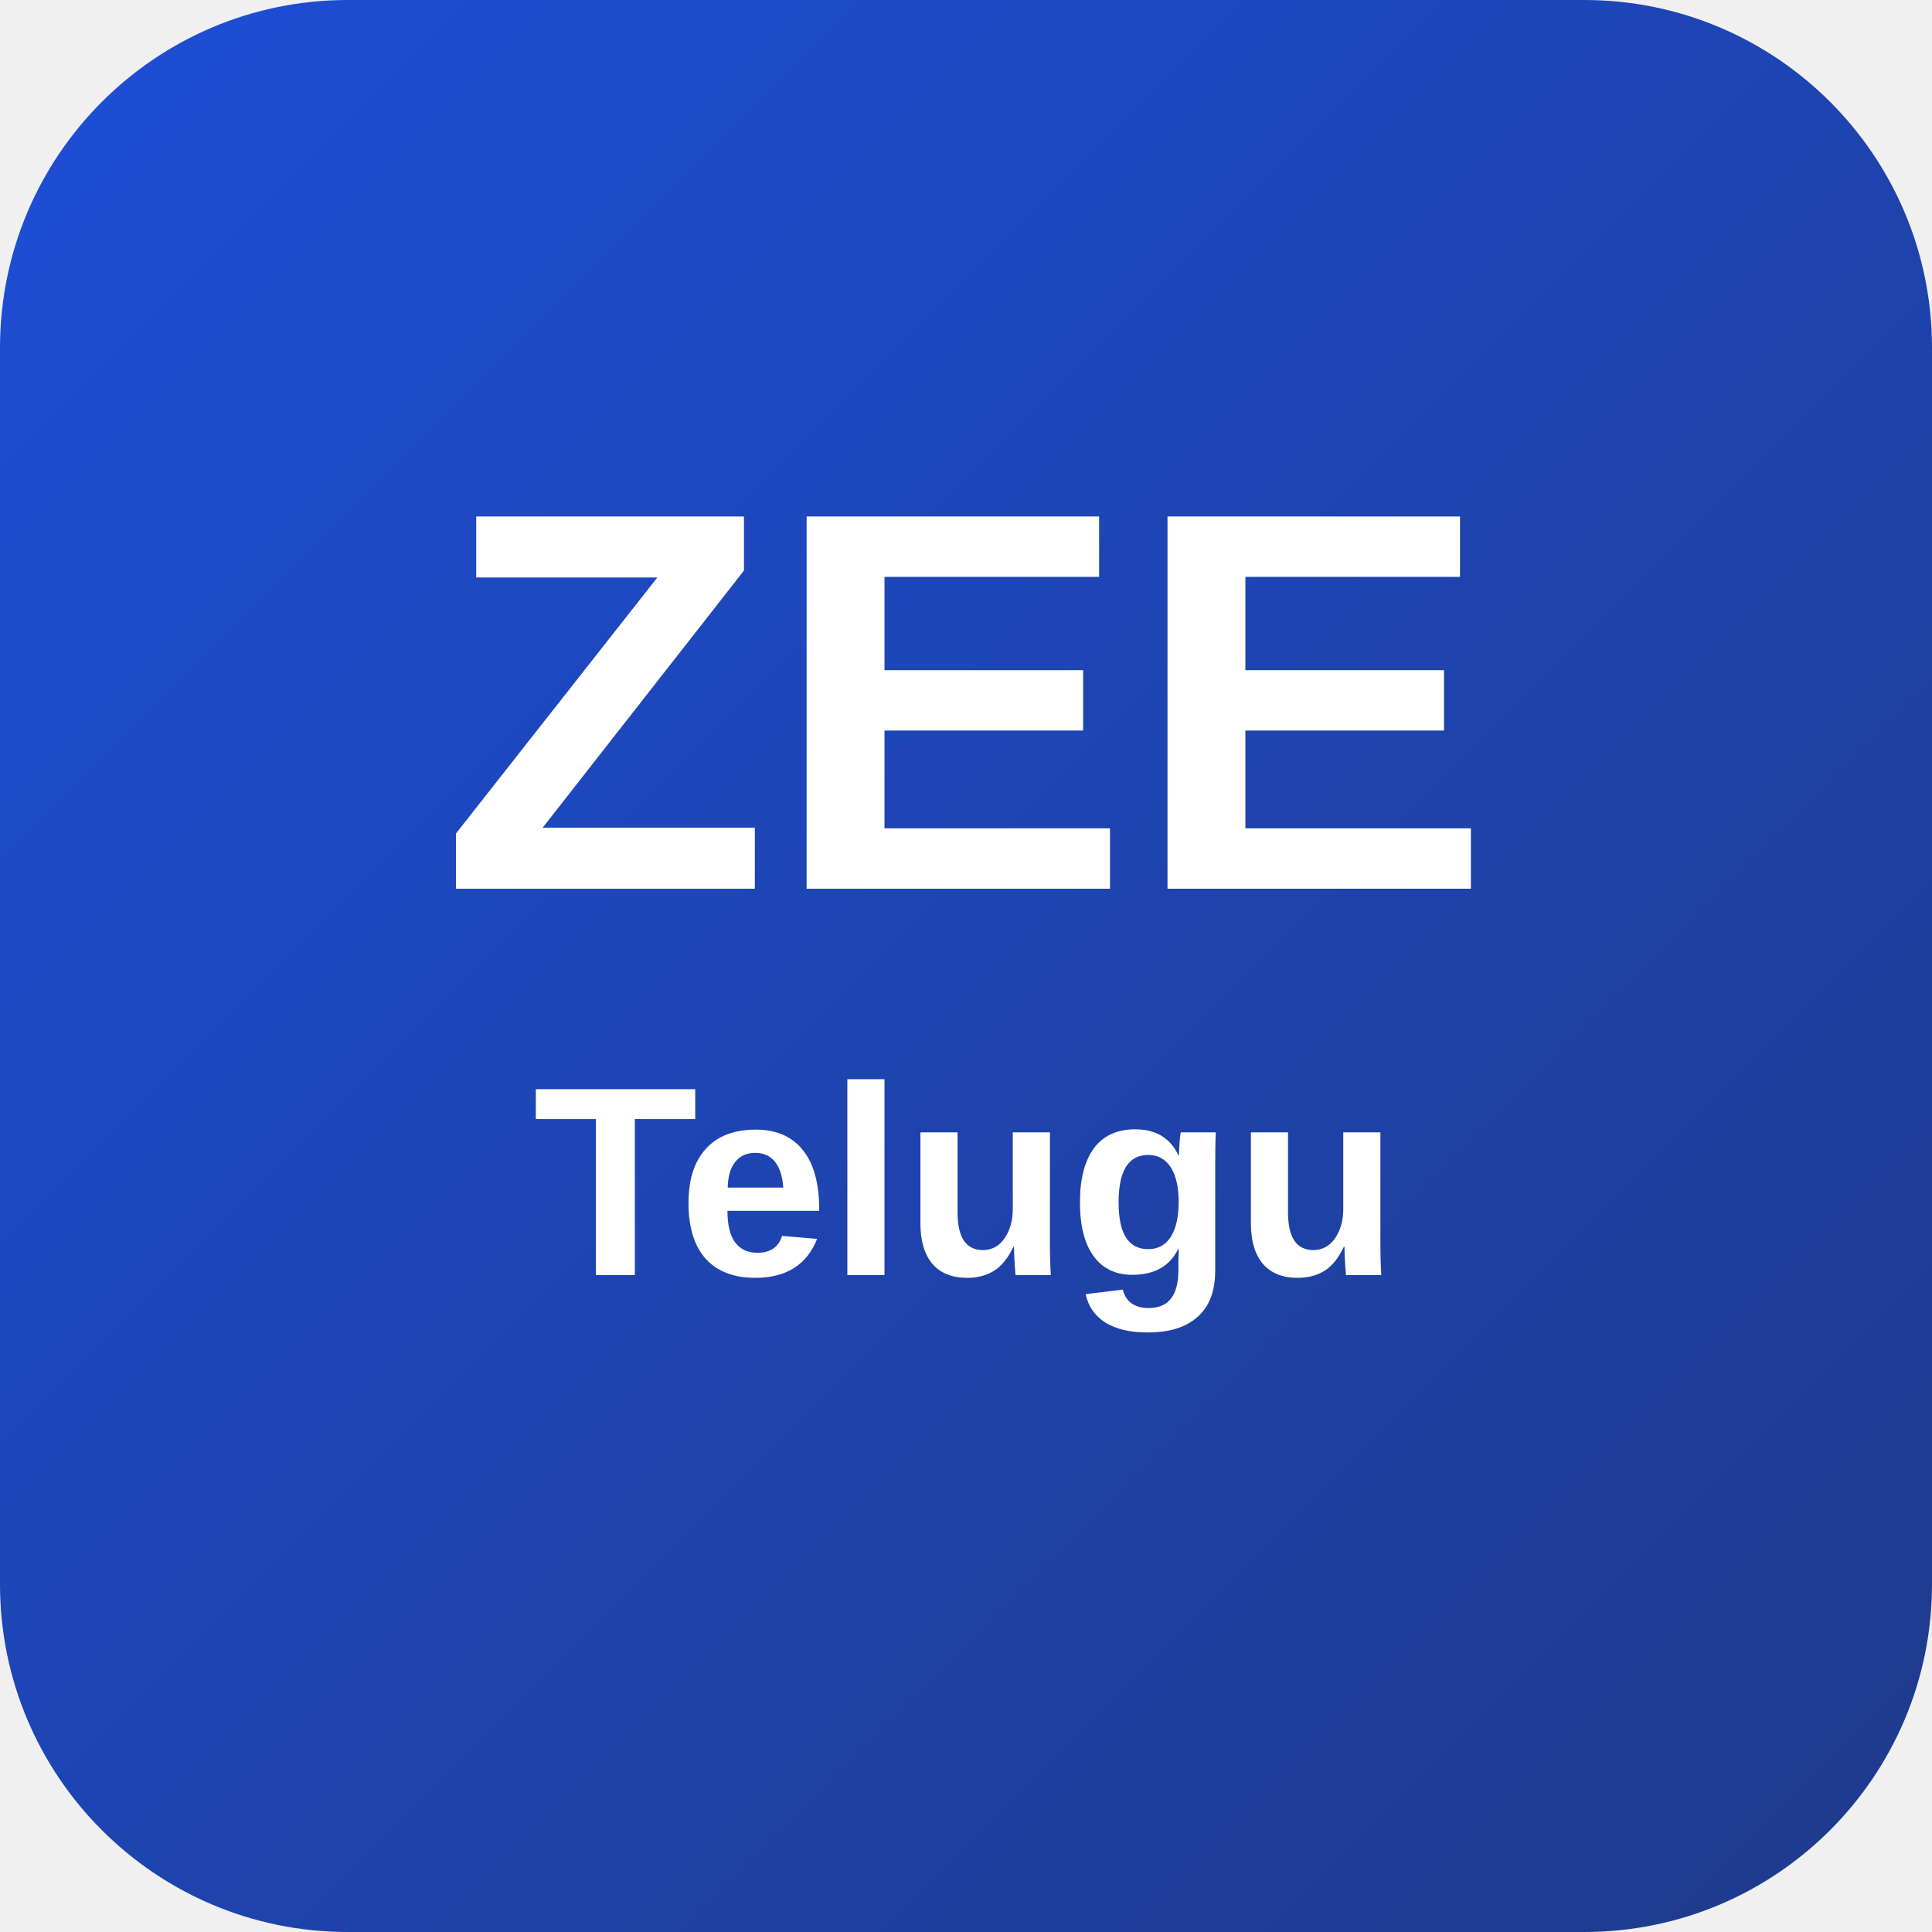
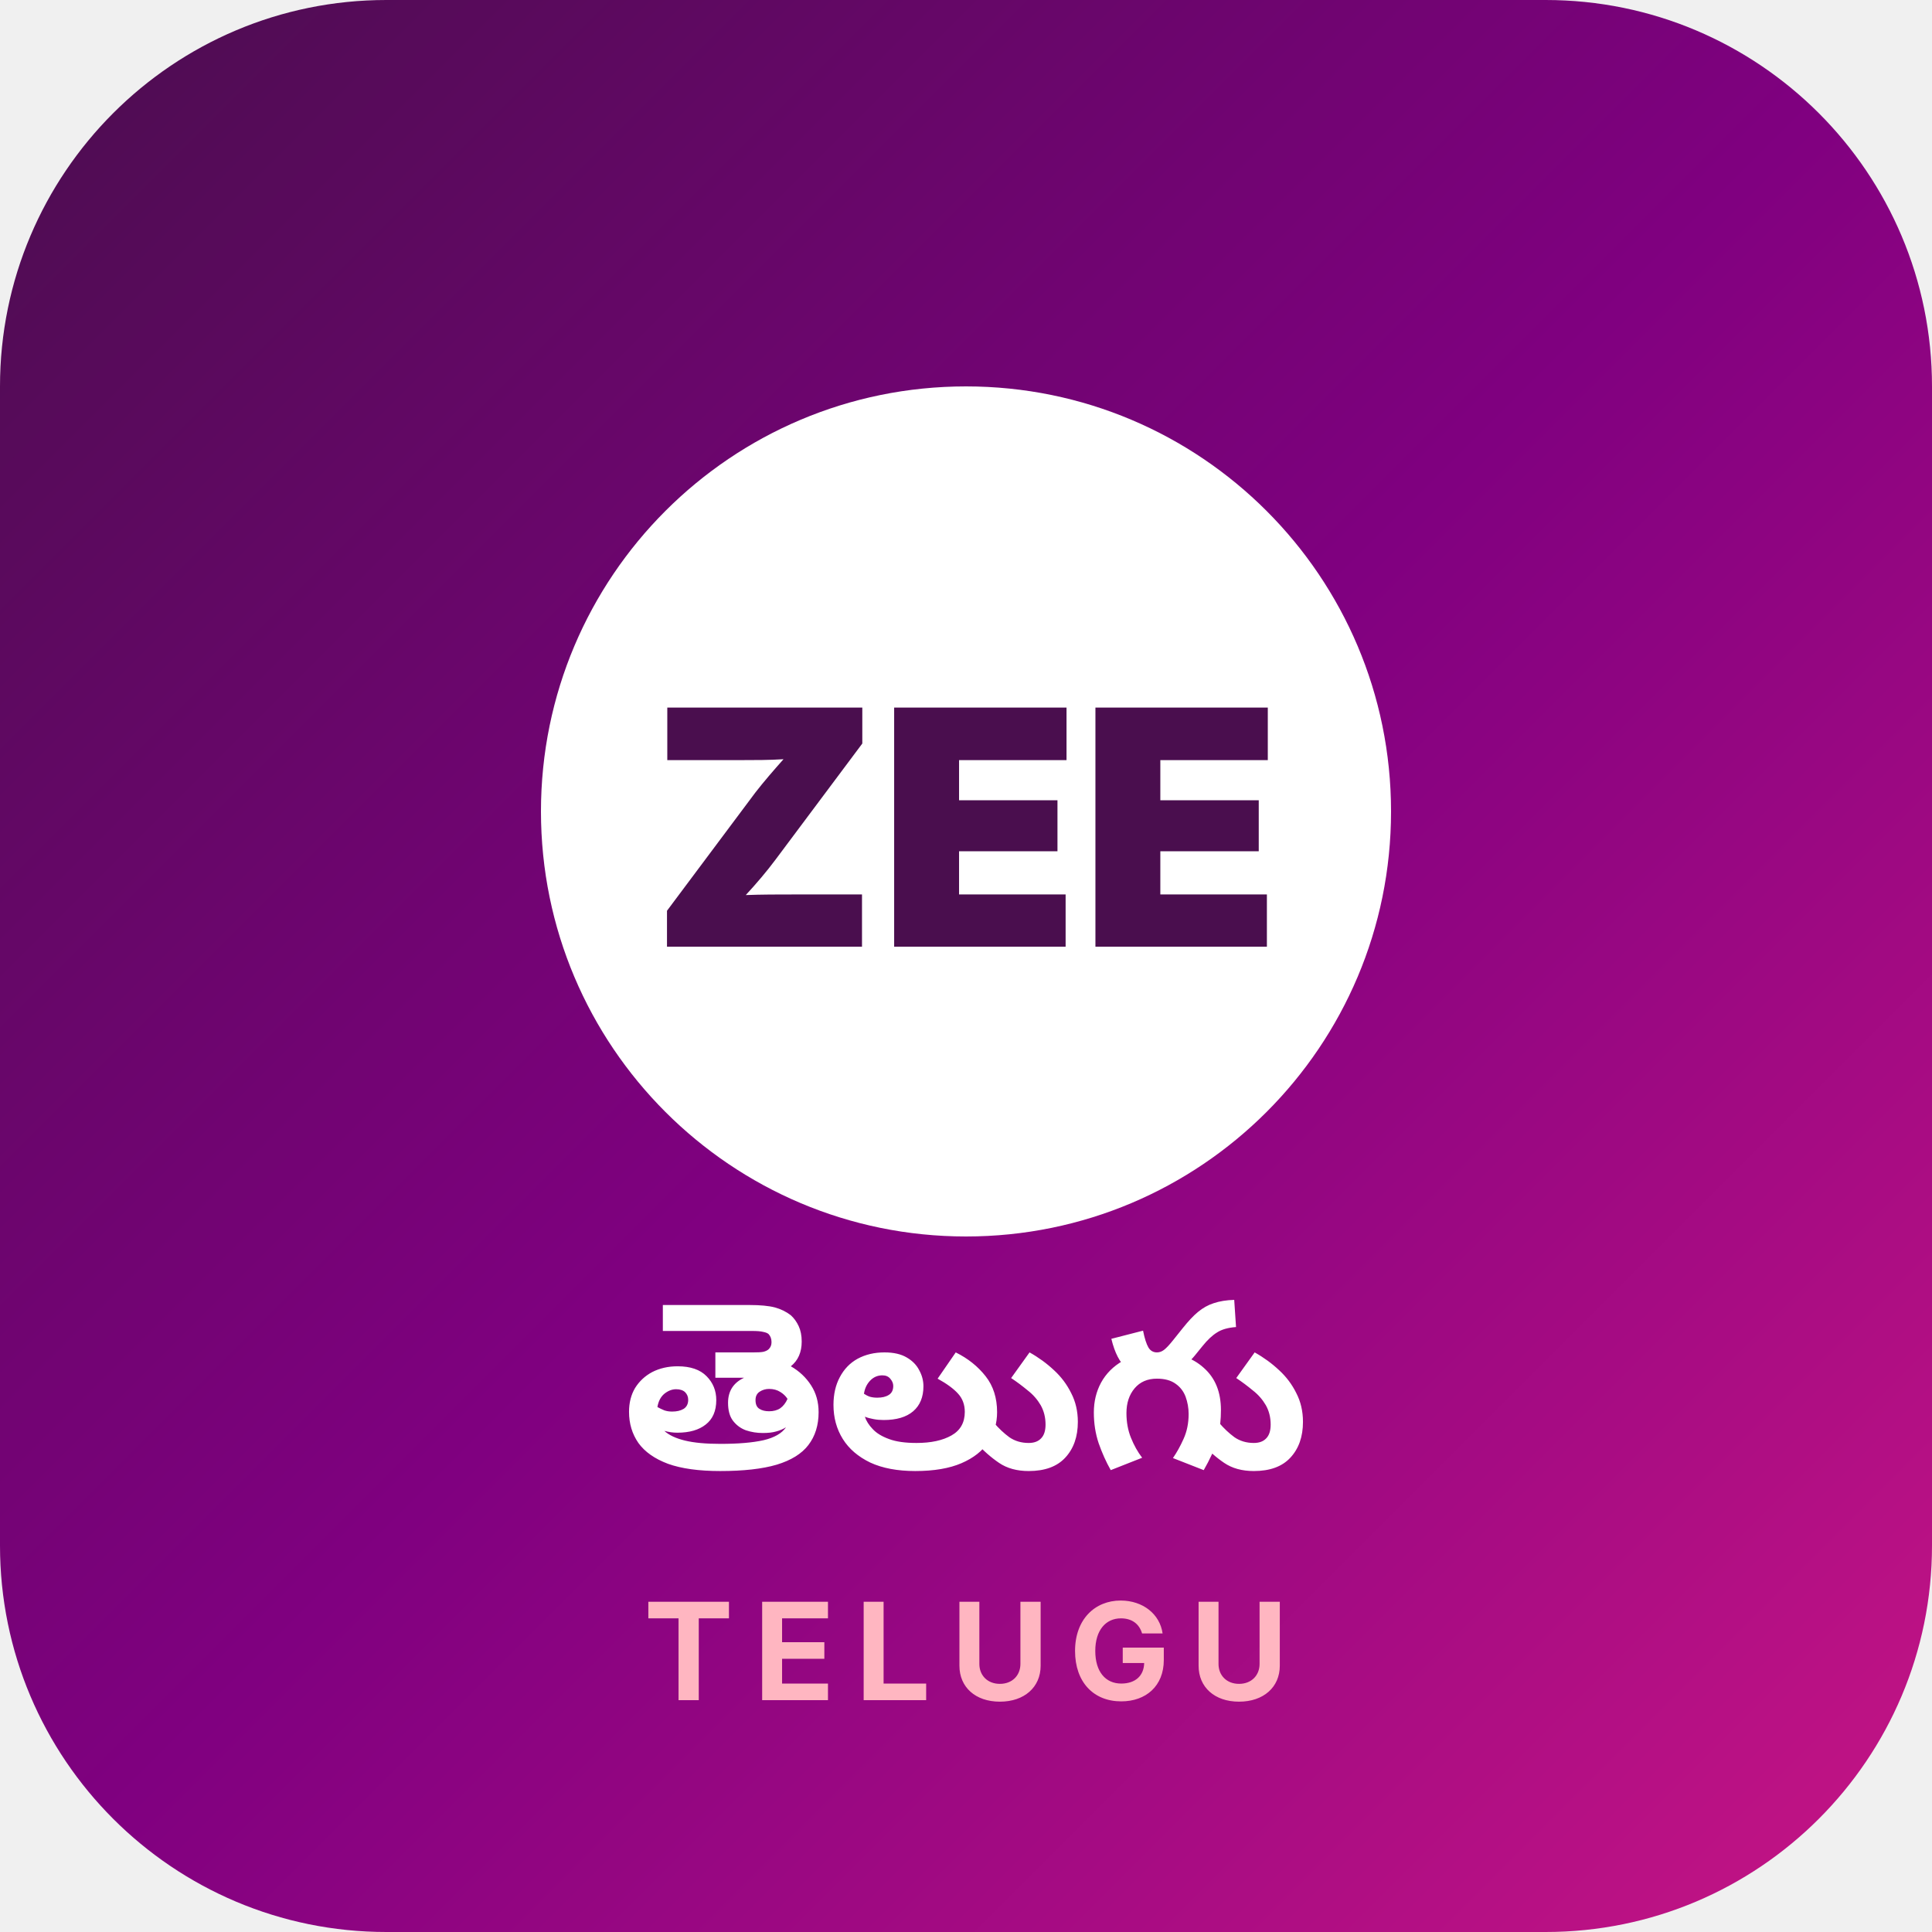
<svg xmlns="http://www.w3.org/2000/svg" viewBox="0 0 100 100" width="100" height="100">
  <defs>
-     <linearGradient id="g_zeetelugu" x1="0" y1="0" x2="1" y2="1">
-       <stop offset="0%" stop-color="#1D4ED8" />
-       <stop offset="100%" stop-color="#1E3A8A" />
+     <linearGradient id="zt_bg" x1="0" y1="0" x2="1" y2="1">
+       <stop offset="0%" stop-color="#4A0E4E" />
+       <stop offset="50%" stop-color="#800080" />
+       <stop offset="100%" stop-color="#C71585" />
    </linearGradient>
  </defs>
-   <rect width="100" height="100" rx="18" fill="url(#g_zeetelugu)" />
-   <text x="50" y="46" font-family="Arial Black,Arial,sans-serif" font-weight="900" font-size="28" fill="#fff" text-anchor="middle">ZEE</text>
-   <text x="50" y="66" font-family="Arial,sans-serif" font-weight="700" font-size="14" fill="#fff" text-anchor="middle">Telugu</text>
+   <rect width="100" height="100" rx="20" fill="url(#zt_bg)" />
+   <circle cx="50" cy="42" r="22" fill="#FFFFFF" />
+   <text x="50" y="49" font-family="'Inter', sans-serif" font-weight="900" font-size="17" fill="#4A0E4E" text-anchor="middle">ZEE</text>
+   <text x="50" y="76" font-family="'Inter', sans-serif" font-weight="900" font-size="12" fill="#FFFFFF" text-anchor="middle">తెలుగు</text>
+   <text x="50" y="88" font-family="'Inter', sans-serif" font-weight="700" font-size="7" fill="#FFB6C1" text-anchor="middle" letter-spacing="1">TELUGU</text>
</svg>
